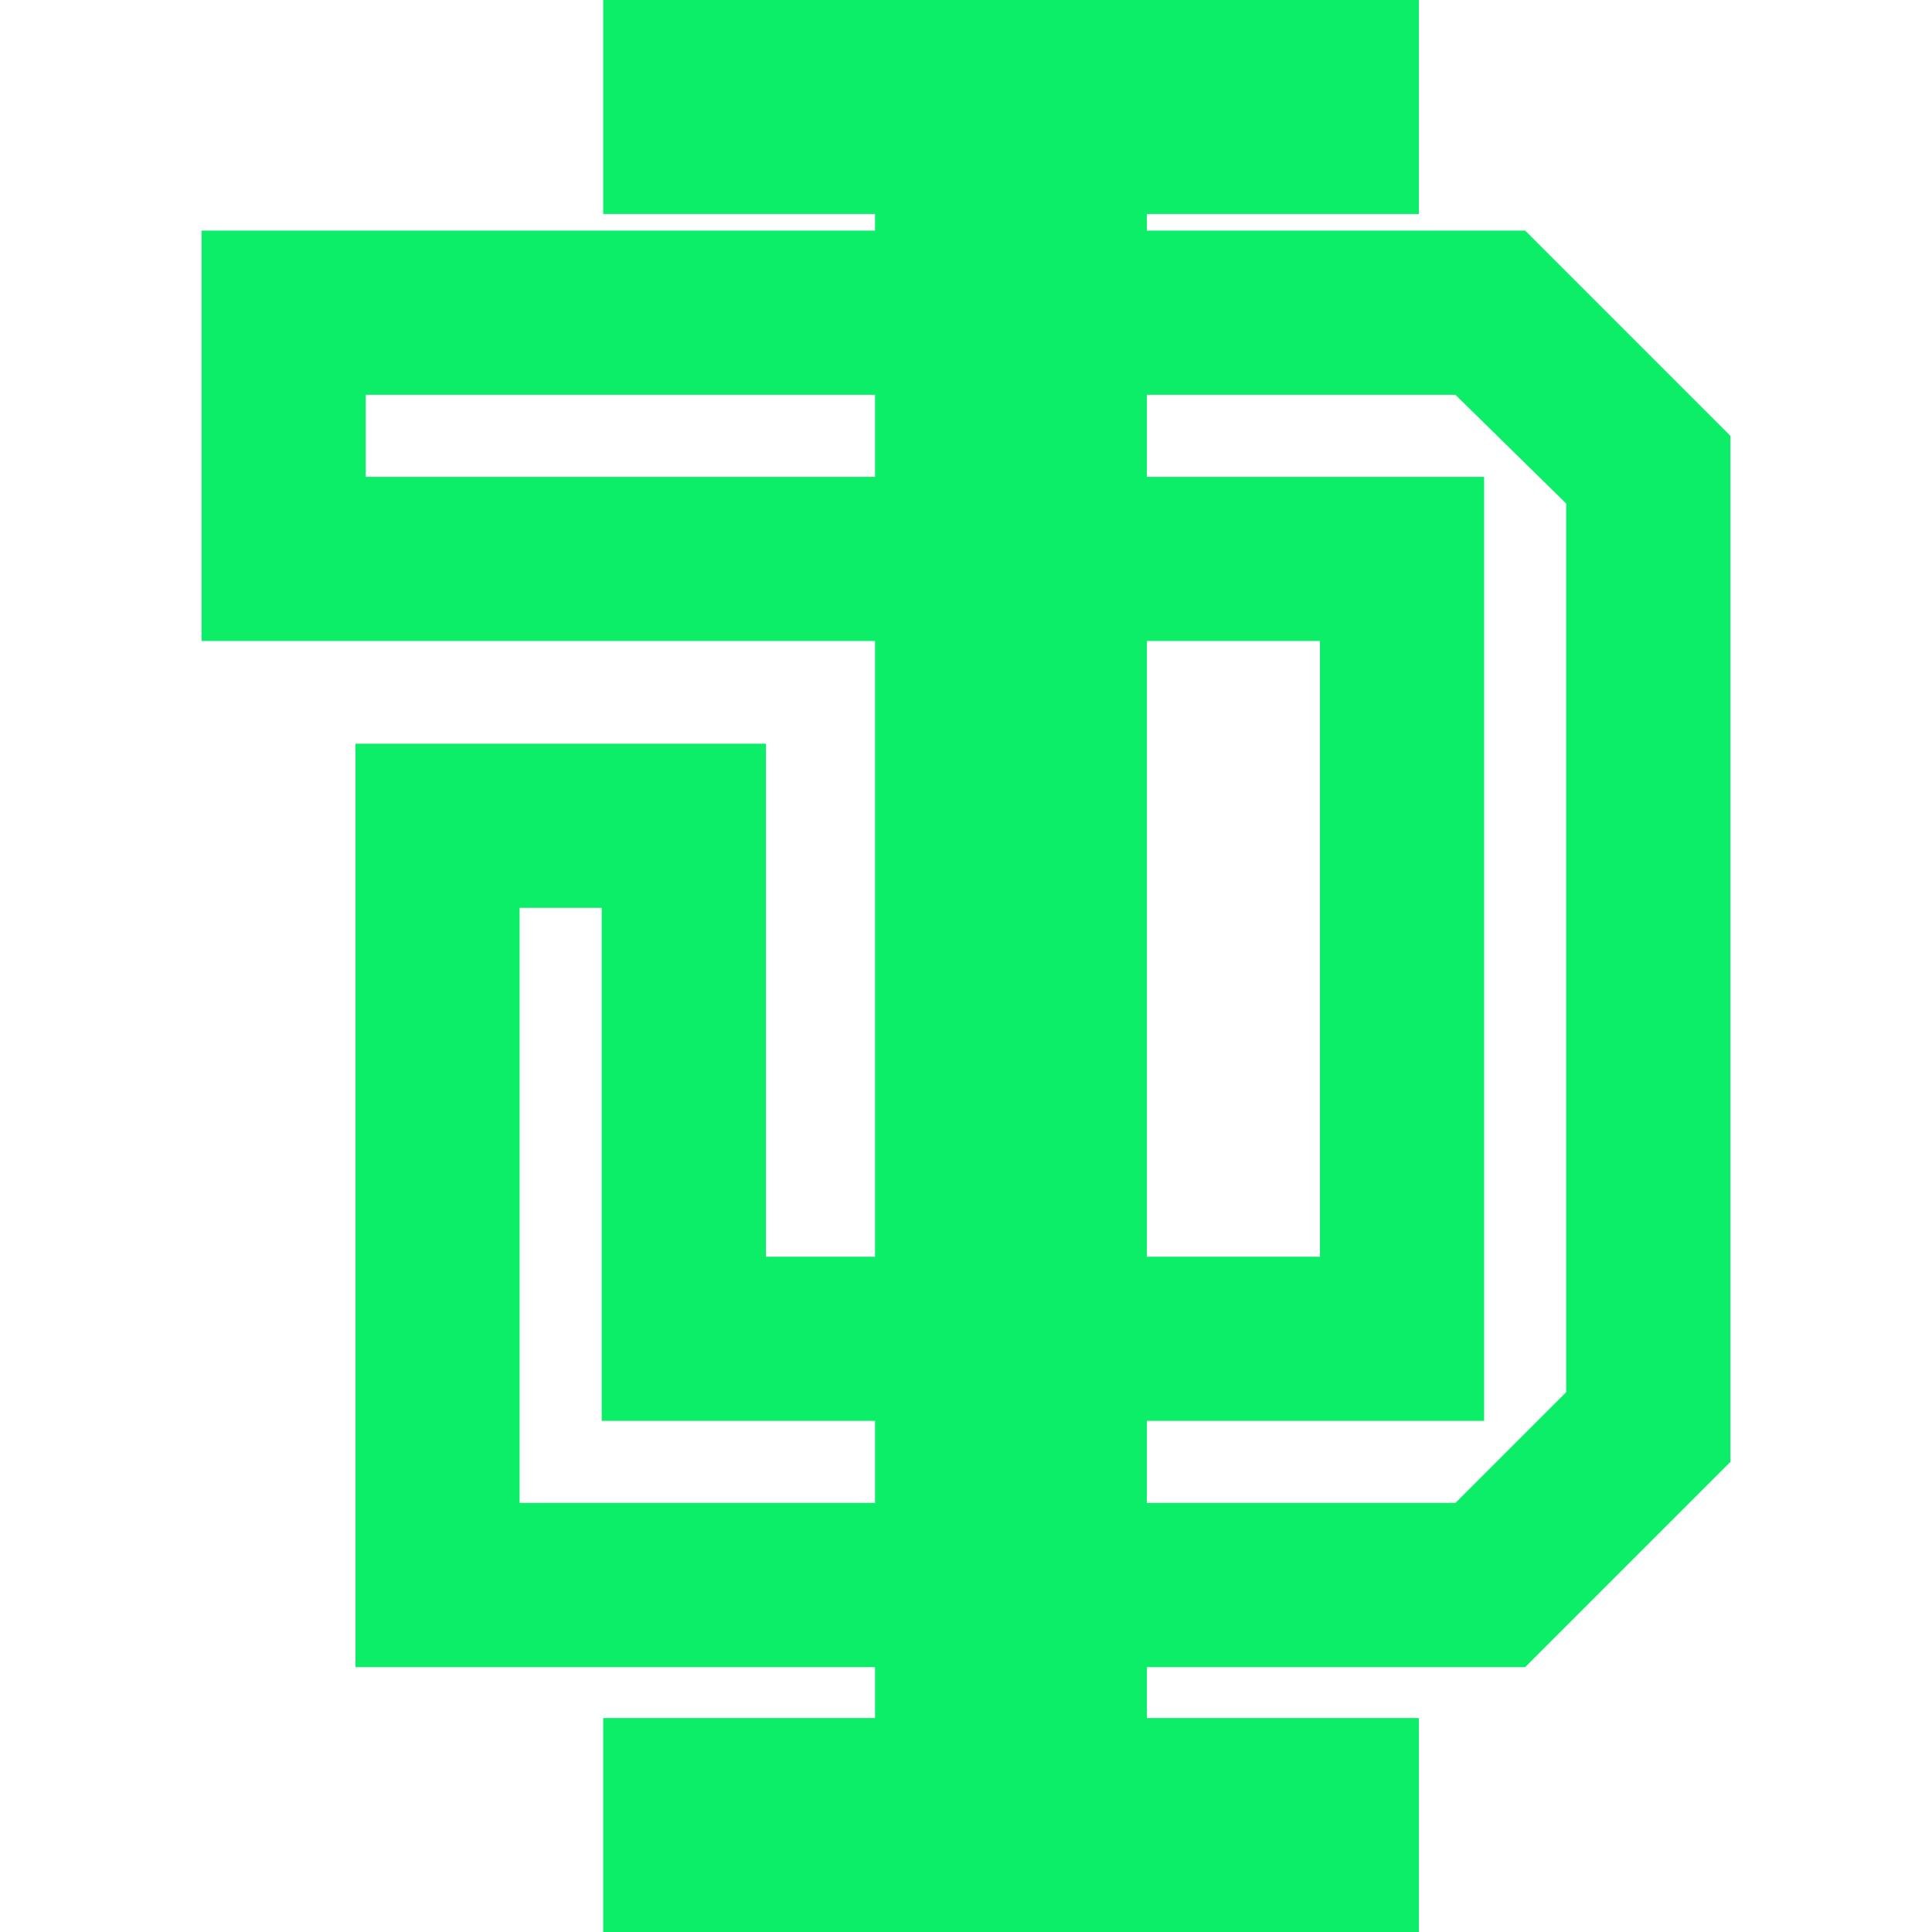
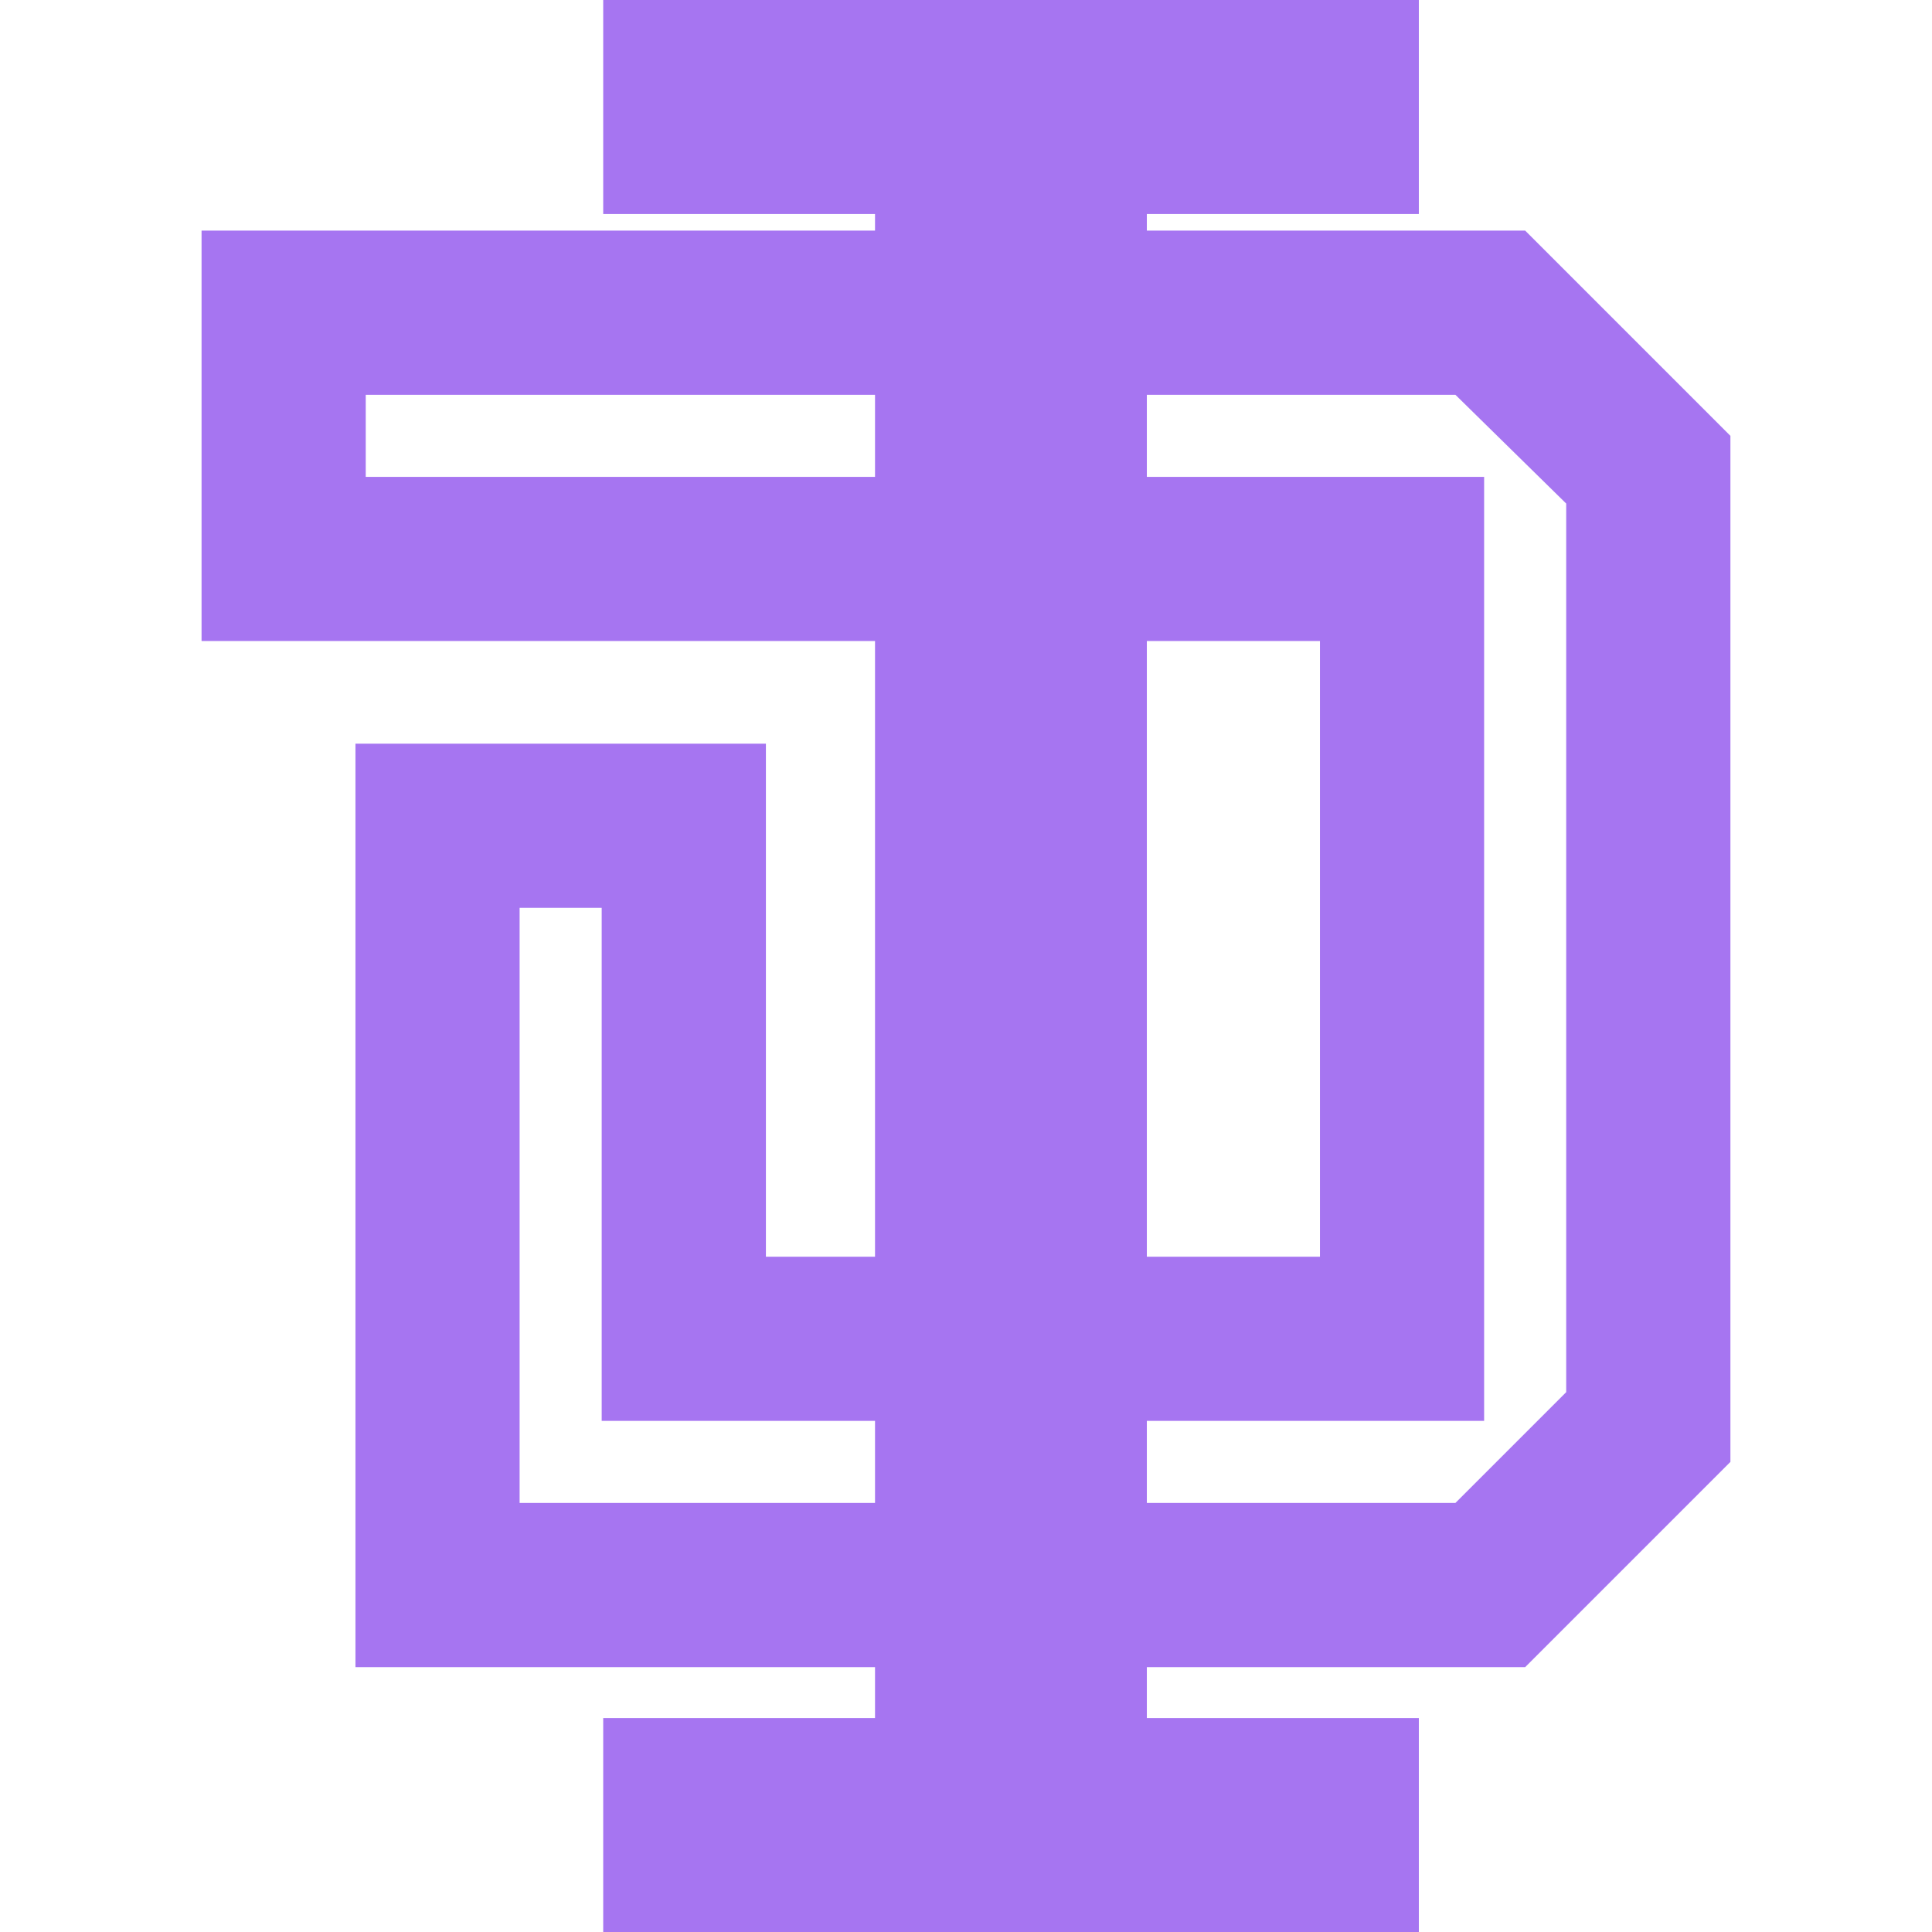
<svg xmlns="http://www.w3.org/2000/svg" width="40" height="40" zoomAndPan="magnify" preserveAspectRatio="xMidYMid meet" version="1.0" viewBox="35.47 110.01 127.25 160.81">
  <defs>
    <g />
  </defs>
-   <g fill="#0DEE68" fill-opacity="1">
+   <g fill="#a675f1" fill-opacity="1">
    <g transform="translate(53.00672, 270.8217)">
      <g>
        <path d="M 15.891 0 L 15.891 -17.812 L 38.516 -17.812 L 38.516 -143 L 15.891 -143 L 15.891 -160.812 L 83.781 -160.812 L 83.781 -143 L 61.141 -143 L 61.141 -17.812 L 83.781 -17.812 L 83.781 0 Z M 15.891 0 " />
      </g>
    </g>
  </g>
-   <g fill="#0DEE68" fill-opacity="1">
+   <g fill="#a675f1" fill-opacity="1">
    <g transform="translate(34.61206, 248.7721)">
      <g>
        <path d="M 111.027 0 L 128.109 -17.082 L 128.109 -102.484 L 111.027 -119.566 L 0.855 -119.566 L 0.855 -85.406 L 93.945 -85.406 L 93.945 -34.16 L 47.828 -34.16 L 47.828 -76.863 L 13.664 -76.863 L 13.664 0 Z M 27.328 -13.664 L 27.328 -63.199 L 34.16 -63.199 L 34.16 -20.496 L 107.609 -20.496 L 107.609 -99.07 L 14.52 -99.07 L 14.52 -105.902 L 105.219 -105.902 L 114.441 -96.848 L 114.441 -22.887 L 105.219 -13.664 Z M 27.328 -13.664 " />
      </g>
    </g>
  </g>
</svg>
